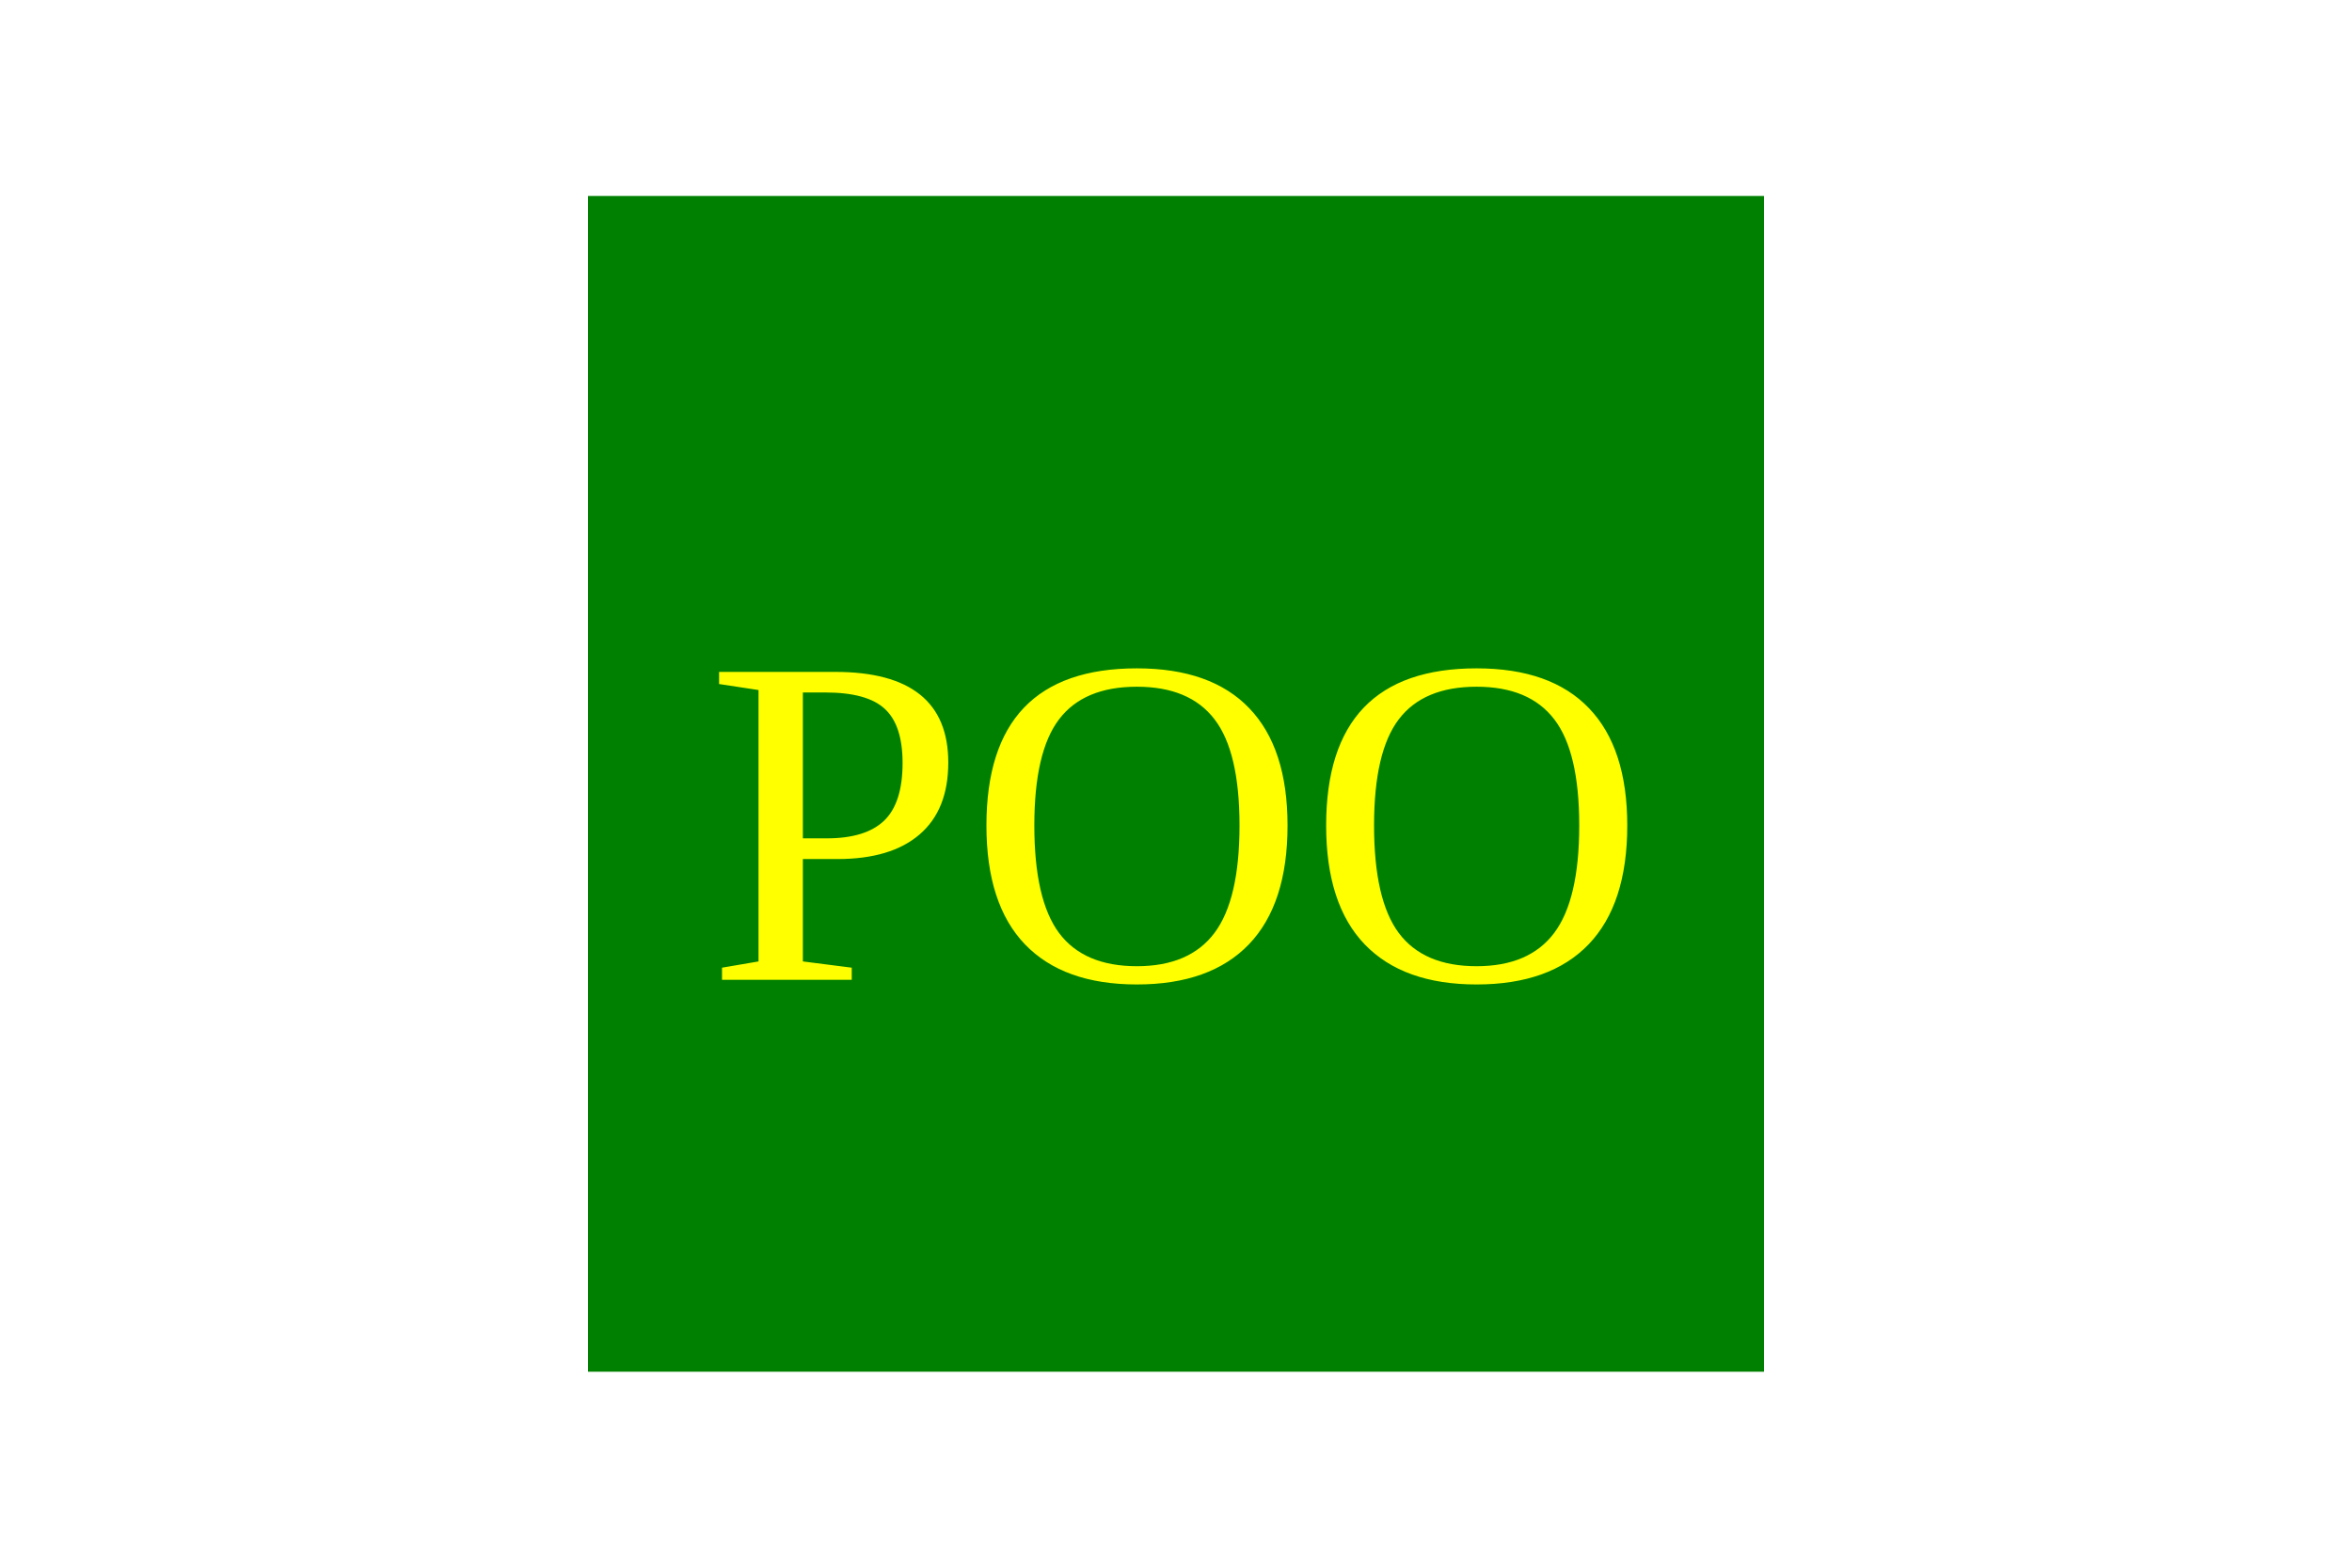
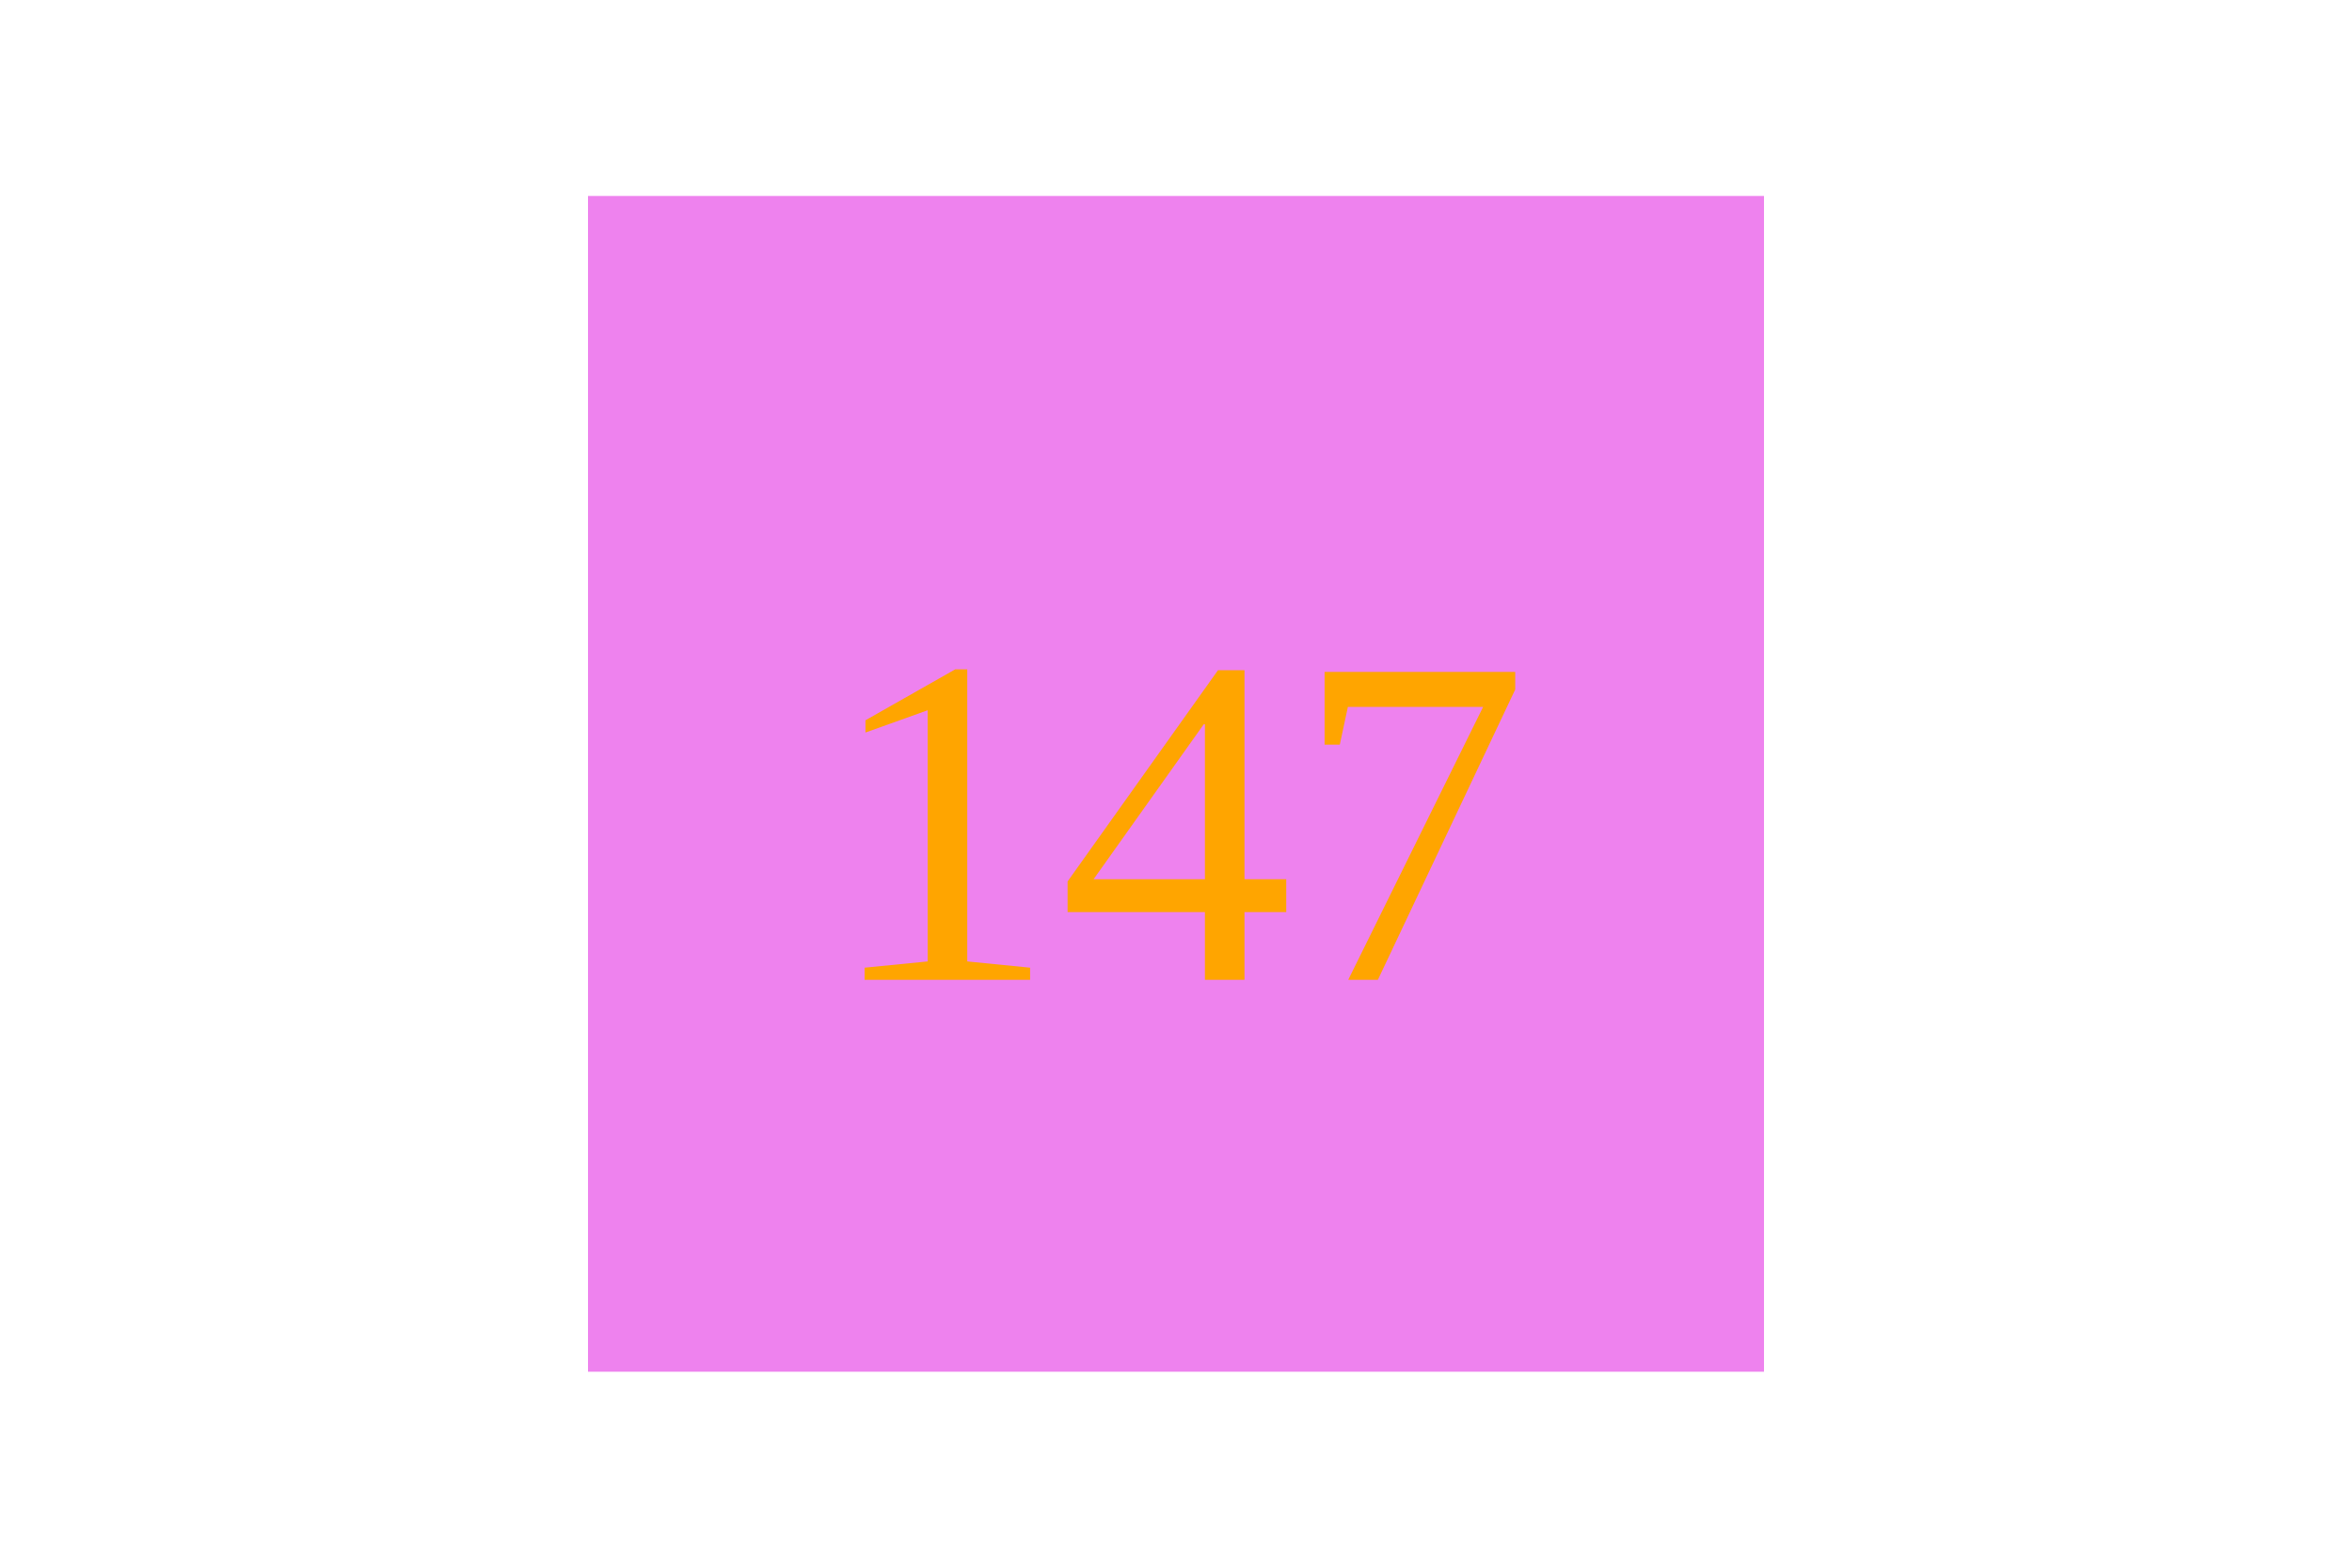
<svg xmlns="http://www.w3.org/2000/svg" version="1.1" width="300" height="200">
-   <rect x="75" y="25" width="150" height="150" fill="Green" />
-   <text x="150" y="125" font-size="60" text-anchor="middle" fill="Yellow">POO</text>
+   <rect x="75" y="25" width="150" height="150" fill="Violet" />
+   <text x="150" y="125" font-size="60" text-anchor="middle" fill="Orange">147</text>
</svg>
